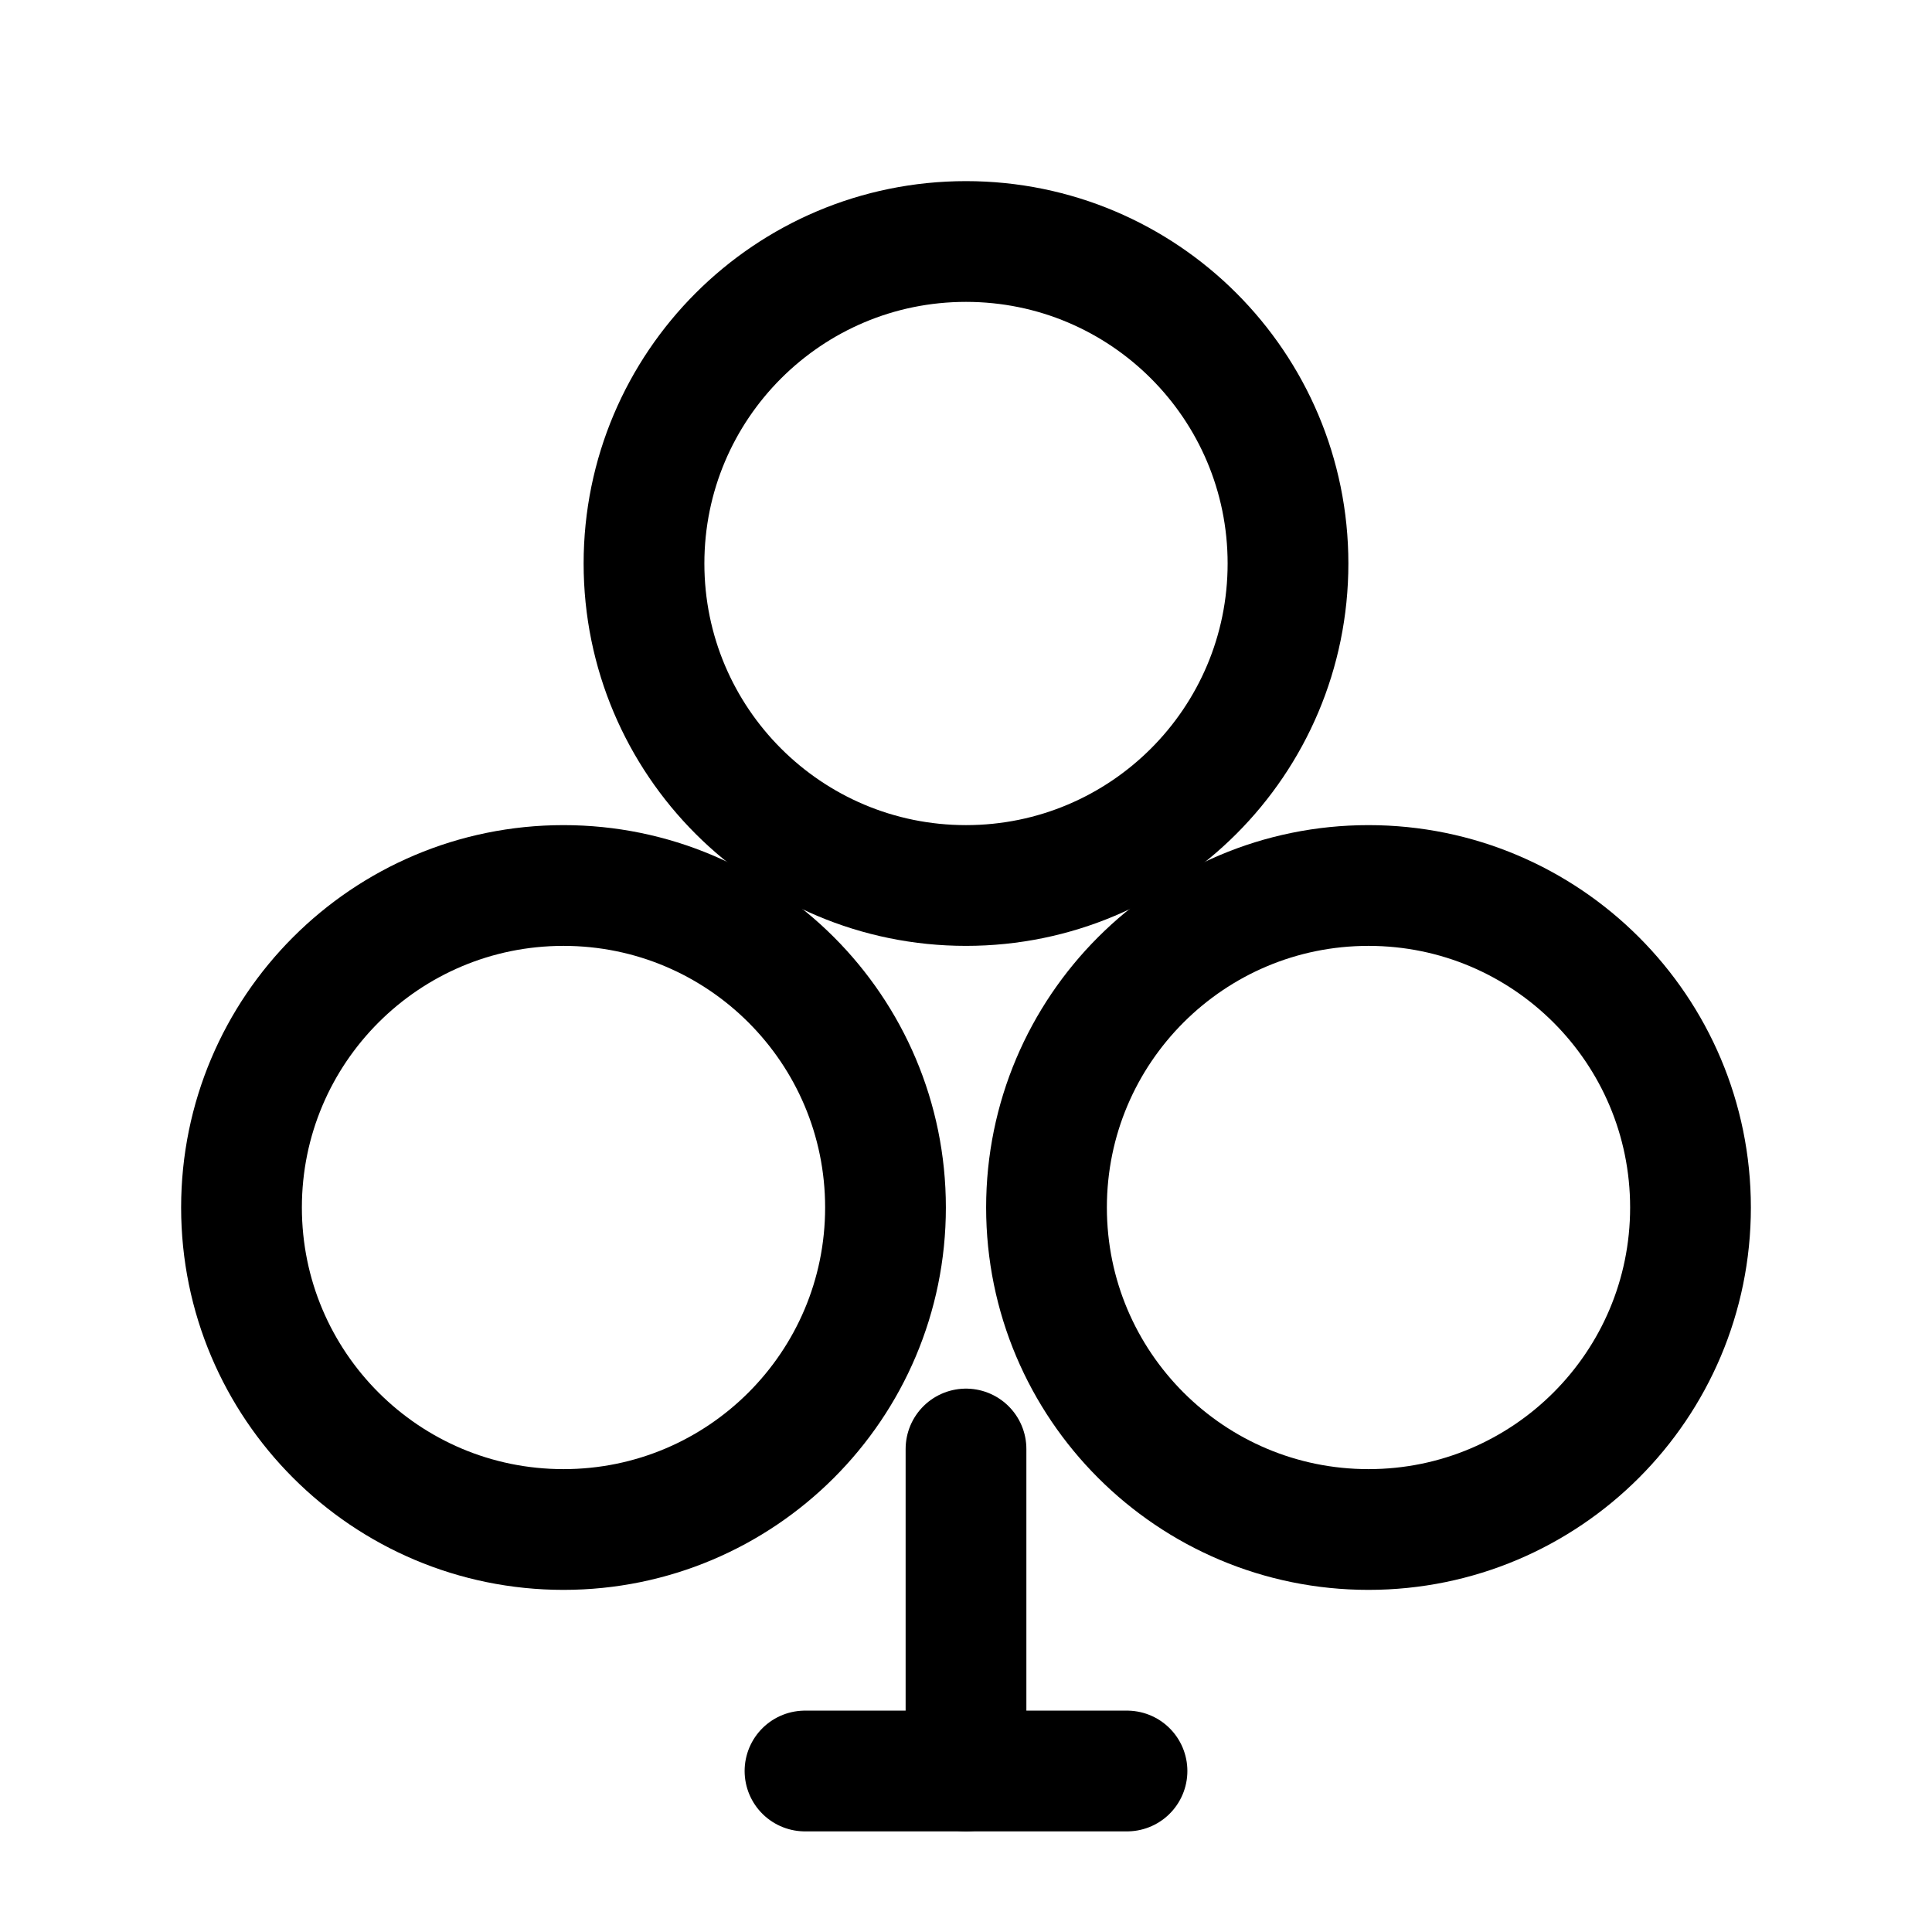
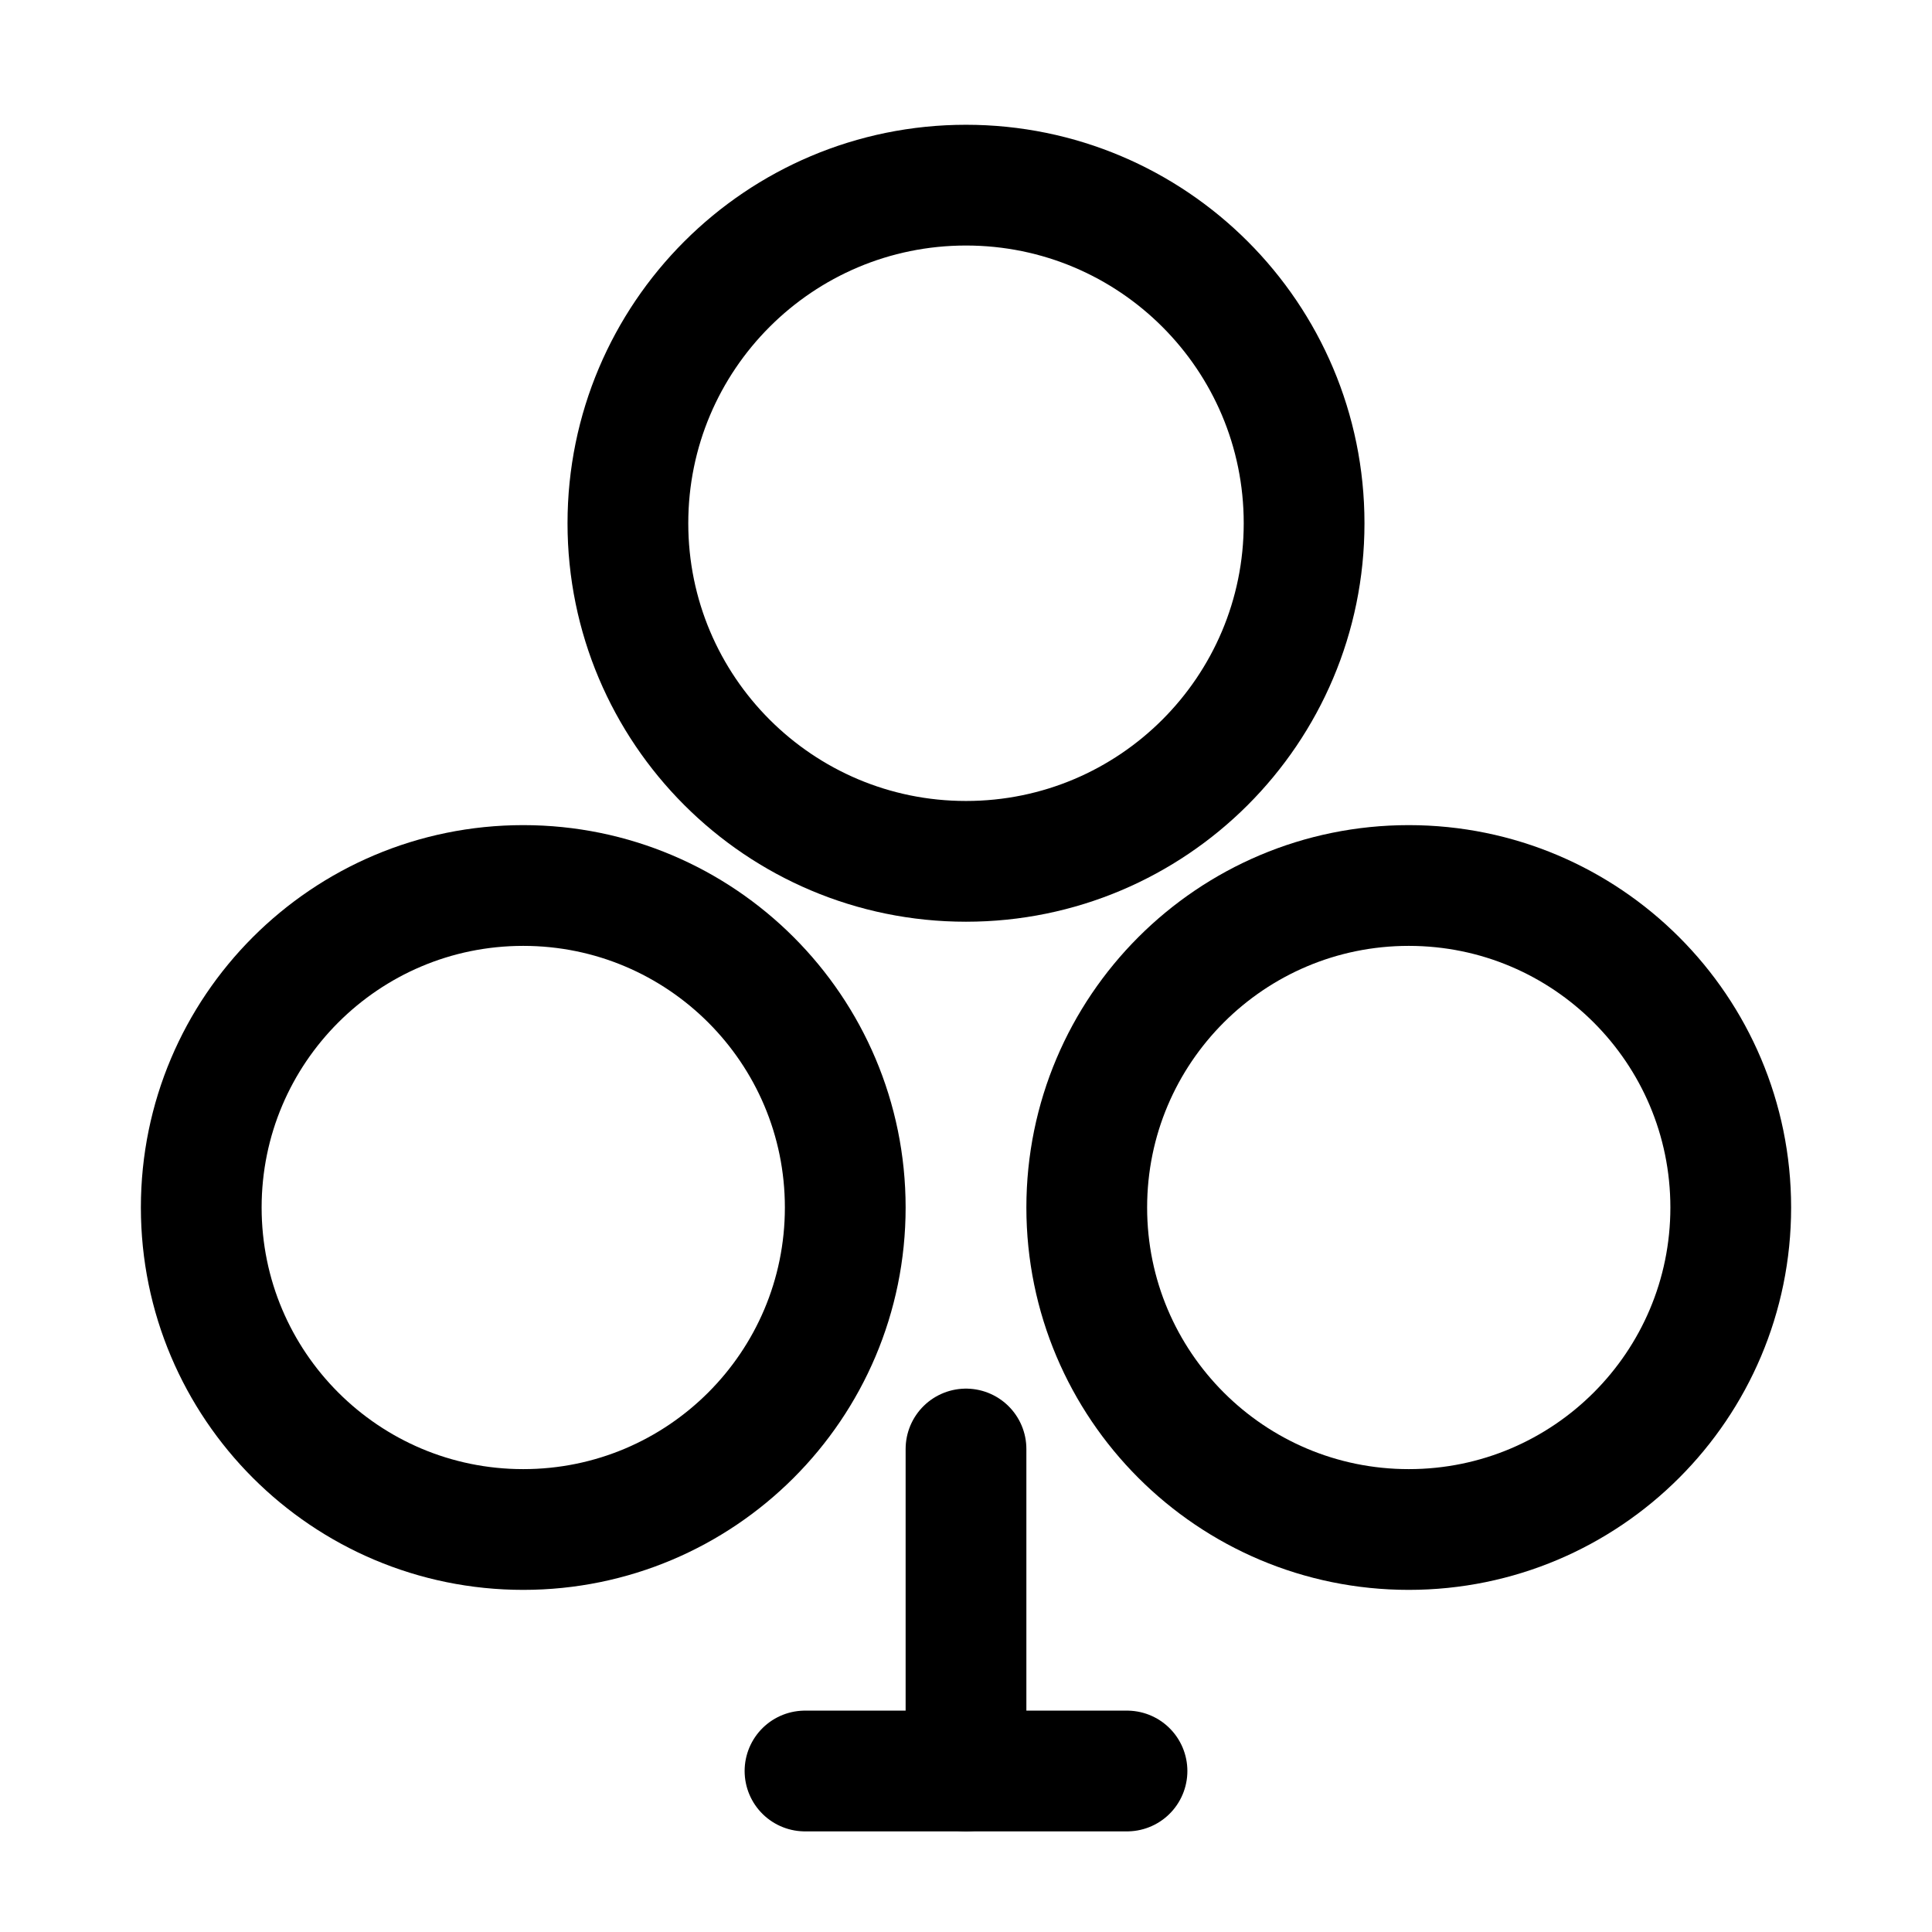
<svg xmlns="http://www.w3.org/2000/svg" viewBox="0 0 24 24" fill="none" stroke="currentColor" stroke-width="1.5" stroke-linecap="round" stroke-linejoin="round">
-   <circle cx="12" cy="7" r="4" />
-   <circle cx="7" cy="15" r="4" />
-   <circle cx="17" cy="15" r="4" />
+   <circle cx="12" cy="6.5" r="4.2" />
+   <circle cx="6.5" cy="15" r="4" />
+   <circle cx="17.5" cy="15" r="4" />
  <path d="M12 18 L12 22" />
  <path d="M10 22 L14 22" />
</svg>
